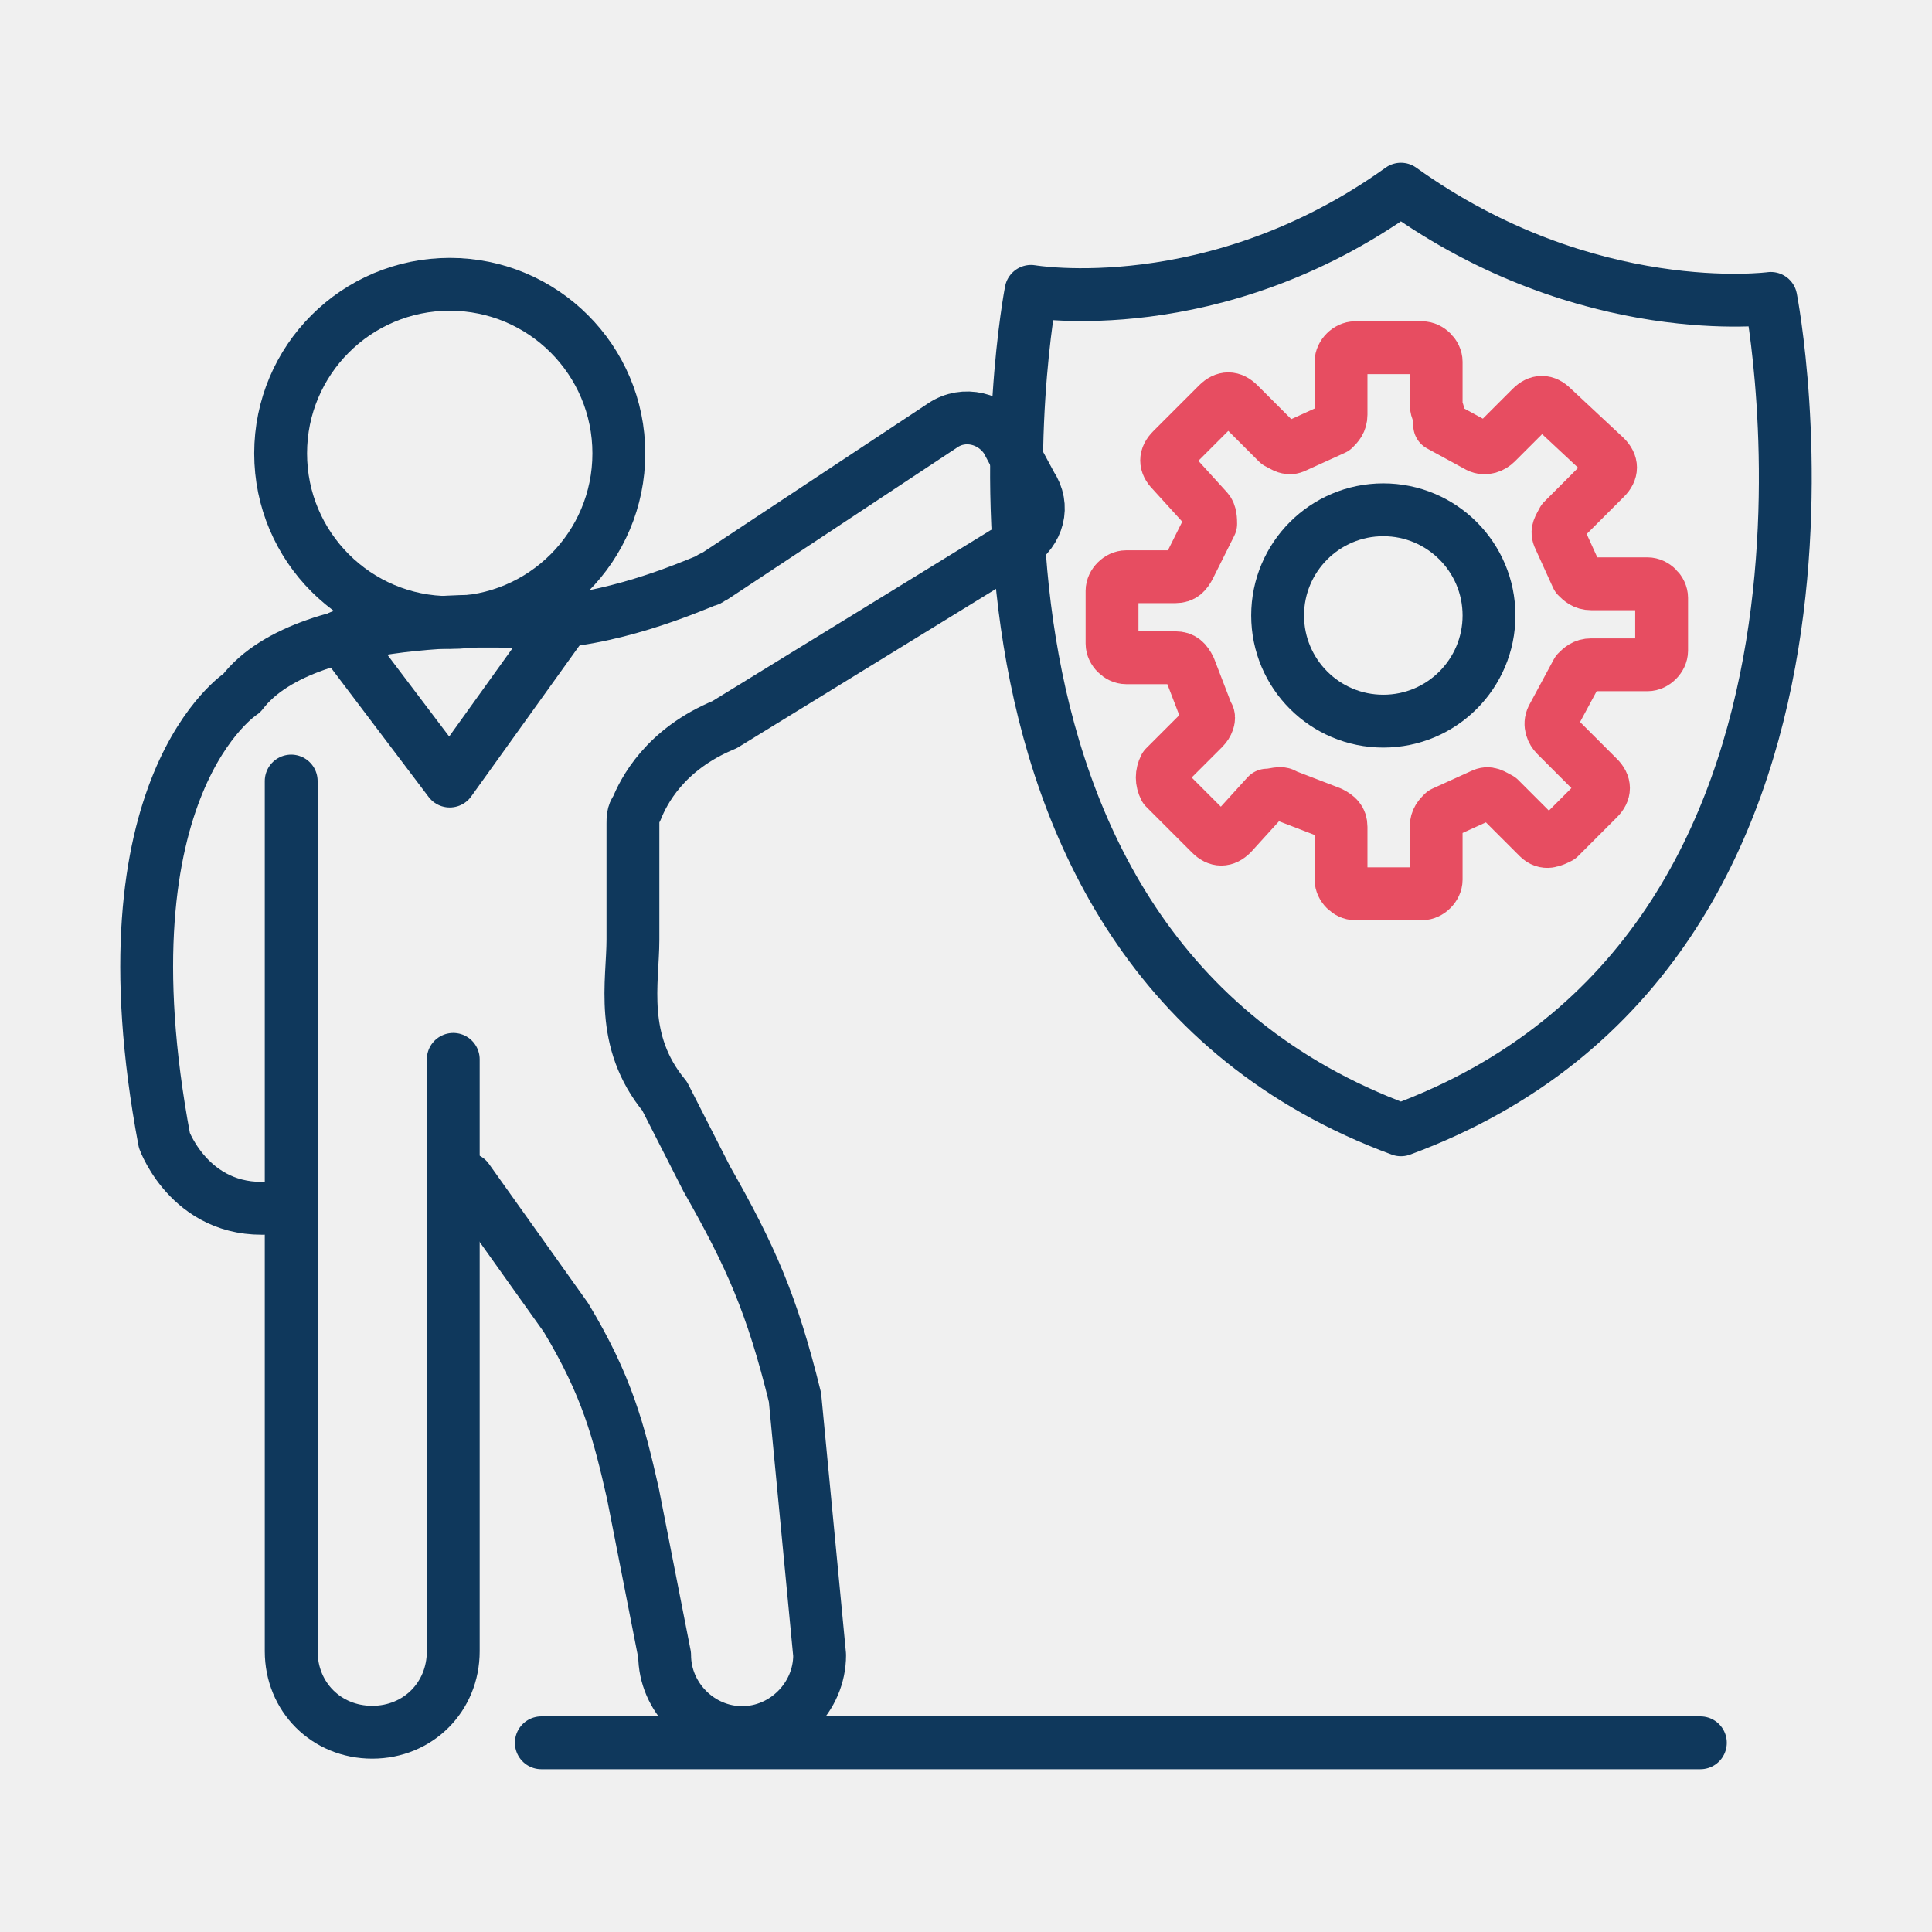
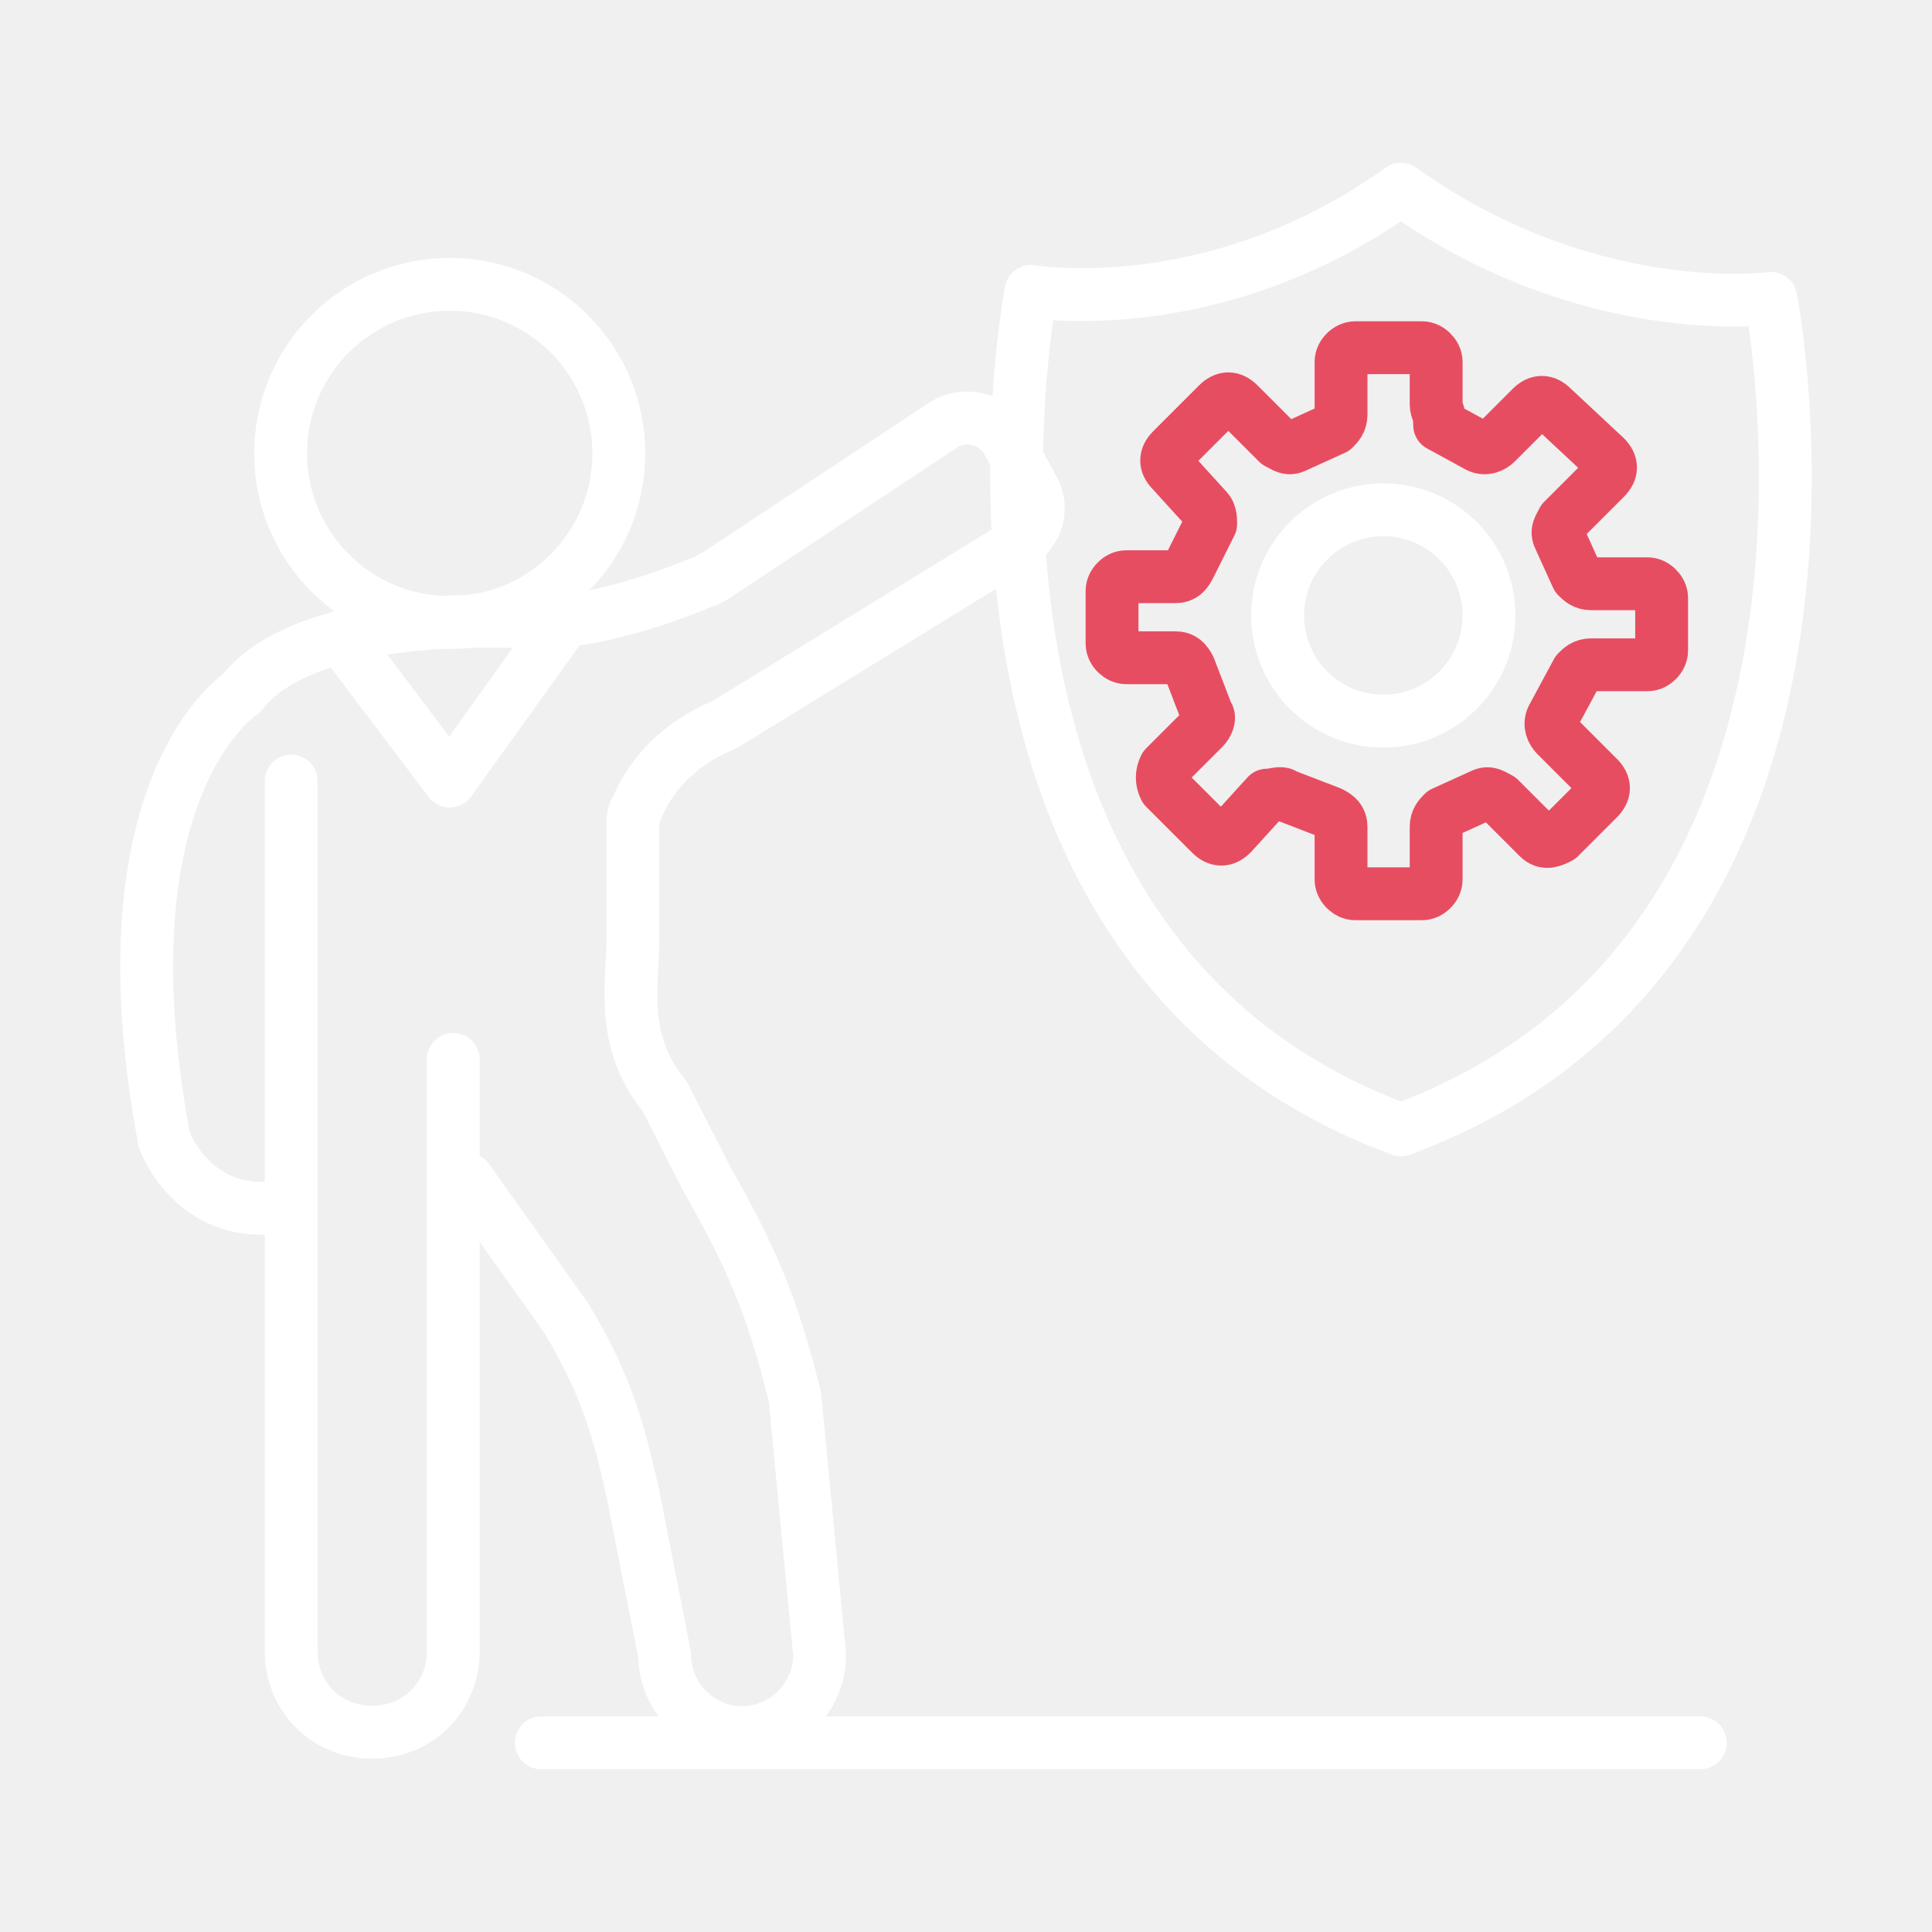
<svg xmlns="http://www.w3.org/2000/svg" id="exlDkJGVbFv1" viewBox="0 0 60 60" shape-rendering="geometricPrecision" text-rendering="geometricPrecision">
  <style>#exlDkJGVbFv4 {animation: exlDkJGVbFv4__m 3000ms linear infinite normal forwards}@keyframes exlDkJGVbFv4__m { 0% {d: path('M10.5,32L13.3,35.931C14.462,37.859,14.8,39.158,15.2,40.927L16.1,45.51C16.1,46.71,17.1,47.71,18.3,47.71L18.3,47.71C19.5,47.71,20.5,46.71,20.5,45.51L19.8,38.195C19.15,35.554,18.55,34.2,17.3,32L16.1,29.645C14.8,28.074,15.2,26.4,15.2,25.2L15.2,21.9C15.2,21.8,15.2,21.6,15.3,21.5C15.5,21,16.1,19.8,17.8,19.1L26.1,14C26.7,13.6,26.9,12.9,26.5,12.3L25.8,11C25.4,10.4,24.6,10.2,24,10.6L17.5,14.9C17.4,14.9,17.4,15,17.3,15C16.8,15.2,14.5,16.2,12.4,16.2C12.4,16.2,6,15.7,4.1,18.2C4.1,18.2,0,20.8,1.9,30.9C1.9,30.9,2.7,33.1,5.1,32.8')} 13.333% {d: path('M10.5,32L13.9,32C15.1,32,16.1,33,16.1,34.2L16.1,38.7C16.1,39.9,17.1,40.9,18.3,40.9L18.3,40.9C19.5,40.9,20.5,39.9,20.5,38.7L20.5,29.6C20.5,28.4,19.5,27.4,18.3,27.4L17.4,27.4C16.2,27.4,15.2,26.4,15.2,25.2L15.2,21.9C15.2,21.8,15.2,21.6,15.3,21.5C15.5,21,16.1,19.8,17.8,19.1L26.1,14C26.7,13.6,26.9,12.9,26.5,12.3L25.8,11C25.4,10.4,24.6,10.2,24,10.6L17.5,14.9C17.4,14.9,17.4,15,17.3,15C16.8,15.2,14.5,16.2,12.4,16.2C12.4,16.2,6,15.7,4.1,18.2C4.1,18.2,0,20.8,1.9,30.9C1.9,30.9,2.7,33.1,5.1,32.8')} 100% {d: path('M10.5,32L13.9,32C15.1,32,16.1,33,16.1,34.2L16.1,38.7C16.1,39.9,17.1,40.9,18.3,40.9L18.3,40.9C19.5,40.9,20.5,39.9,20.5,38.7L20.5,29.6C20.5,28.4,19.5,27.4,18.3,27.4L17.4,27.4C16.2,27.4,15.2,26.4,15.2,25.2L15.2,21.9C15.2,21.8,15.2,21.6,15.3,21.5C15.5,21,16.1,19.8,17.8,19.1L26.1,14C26.7,13.6,26.9,12.9,26.5,12.3L25.8,11C25.4,10.4,24.6,10.2,24,10.6L17.5,14.9C17.4,14.9,17.4,15,17.3,15C16.8,15.2,14.5,16.2,12.4,16.2C12.4,16.2,6,15.7,4.1,18.2C4.1,18.2,0,20.8,1.9,30.9C1.9,30.9,2.7,33.1,5.1,32.8')}} #exlDkJGVbFv10_ts {animation: exlDkJGVbFv10_ts__ts 3000ms linear infinite normal forwards}@keyframes exlDkJGVbFv10_ts__ts { 0% {transform: translate(18.4px,48px) scale(1,0);animation-timing-function: cubic-bezier(0.42,0,0.58,1)} 13.333% {transform: translate(18.4px,48px) scale(1,1)} 100% {transform: translate(18.4px,48px) scale(1,1)}} #exlDkJGVbFv13_ts {animation: exlDkJGVbFv13_ts__ts 3000ms linear infinite normal forwards}@keyframes exlDkJGVbFv13_ts__ts { 0% {transform: translate(28.9px,47.7px) scale(1,0)} 6.667% {transform: translate(28.9px,47.7px) scale(1,0);animation-timing-function: cubic-bezier(0.42,0,0.58,1)} 20% {transform: translate(28.9px,47.7px) scale(1,1)} 100% {transform: translate(28.9px,47.7px) scale(1,1)}} #exlDkJGVbFv17_ts {animation: exlDkJGVbFv17_ts__ts 3000ms linear infinite normal forwards}@keyframes exlDkJGVbFv17_ts__ts { 0% {transform: translate(39.6px,47.9px) scale(1,0)} 16.667% {transform: translate(39.6px,47.9px) scale(1,0);animation-timing-function: cubic-bezier(0.42,0,0.58,1)} 30% {transform: translate(39.6px,47.9px) scale(1,1)} 100% {transform: translate(39.6px,47.9px) scale(1,1)}} #exlDkJGVbFv22_tr {animation: exlDkJGVbFv22_tr__tr 3000ms linear infinite normal forwards}@keyframes exlDkJGVbFv22_tr__tr { 0% {transform: translate(36.6px,16.15px) rotate(0deg);animation-timing-function: cubic-bezier(0.29,0.36,0.255,0.83)} 50% {transform: translate(36.6px,16.15px) rotate(-90deg)} 100% {transform: translate(36.6px,16.15px) rotate(-90deg)}}</style>
  <g transform="matrix(1.09408 0 0 1.09408 3.0261 1.608624)">
-     <path d="M5.5,20.7v24.7c0,1.3,1,2.3,2.3,2.3v0c1.3,0,2.3-1,2.3-2.3v-16.8" fill="none" stroke="#0F385C" stroke-width="1.5" stroke-linecap="round" stroke-linejoin="round" stroke-miterlimit="10" />
-     <path id="exlDkJGVbFv4" d="M10.5,32l2.8,3.931C14.462,37.859,14.8,39.158,15.2,40.927l.9,4.583c0,1.2,1,2.2,2.2,2.2v0c1.2,0,2.2-1,2.2-2.2l-.7-7.316C19.15,35.554,18.55,34.2,17.3,32l-1.2-2.355C14.8,28.074,15.2,26.4,15.2,25.2v-3.3c0-.1,0-.3.1-.4.2-.5.8-1.7,2.5-2.4L26.1,14c.6-.4.8-1.1.4-1.7L25.8,11c-.4-.6-1.2-.8-1.8-.4l-6.5,4.3c-.1,0-.1.1-.2.1-.5.2-2.8,1.2-4.9,1.2c0,0-6.4-.5-8.3,2c0,0-4.1,2.6-2.2,12.7c0,0,.8,2.2,3.2,1.9" fill="none" stroke="#0F385C" stroke-width="1.5" stroke-linecap="round" stroke-linejoin="round" stroke-miterlimit="10" />
-     <polyline points="6.9,16.6 10,20.7 13.3,16.1" fill="none" stroke="#0F385C" stroke-width="1.5" stroke-linecap="round" stroke-linejoin="round" stroke-miterlimit="10" />
-     <circle r="4.8" transform="translate(10 11.4)" fill="none" stroke="#0F385C" stroke-width="1.5" stroke-linecap="round" stroke-linejoin="round" stroke-miterlimit="10" />
+     <path d="M5.5,20.7v24.7c0,1.3,1,2.3,2.3,2.3v0c1.3,0,2.3-1,2.3-2.3v-16.8" fill="none" stroke="white" stroke-width="1.5" stroke-linecap="round" stroke-linejoin="round" stroke-miterlimit="10" />
+     <path id="exlDkJGVbFv4" d="M10.5,32l2.8,3.931C14.462,37.859,14.8,39.158,15.2,40.927l.9,4.583c0,1.2,1,2.2,2.2,2.2v0c1.2,0,2.2-1,2.2-2.2l-.7-7.316C19.15,35.554,18.55,34.2,17.3,32l-1.2-2.355C14.8,28.074,15.2,26.4,15.2,25.2v-3.3c0-.1,0-.3.1-.4.2-.5.8-1.7,2.5-2.4L26.1,14c.6-.4.8-1.1.4-1.7L25.8,11c-.4-.6-1.2-.8-1.8-.4l-6.5,4.3c-.1,0-.1.1-.2.1-.5.2-2.8,1.2-4.9,1.2c0,0-6.4-.5-8.3,2c0,0-4.1,2.6-2.2,12.7c0,0,.8,2.2,3.2,1.9" fill="none" stroke="white" stroke-width="1.5" stroke-linecap="round" stroke-linejoin="round" stroke-miterlimit="10" />
+     <polyline points="6.9,16.6 10,20.7 13.3,16.1" fill="none" stroke="white" stroke-width="1.5" stroke-linecap="round" stroke-linejoin="round" stroke-miterlimit="10" />
+     <circle r="4.8" transform="translate(10 11.4)" fill="none" stroke="white" stroke-width="1.5" stroke-linecap="round" stroke-linejoin="round" stroke-miterlimit="10" />
    <g>
-       <path d="M47.5,7c0,0,3.6,18.4-10.5,23.6C22.9,25.4,26.5,6.8,26.5,6.8s5.2.9,10.5-2.9C42.3,7.7,47.5,7,47.5,7Z" fill="none" stroke="#0F385C" stroke-width="1.5" stroke-linecap="round" stroke-linejoin="round" stroke-miterlimit="10" />
+       <path d="M47.5,7c0,0,3.6,18.4-10.5,23.6C22.9,25.4,26.5,6.8,26.5,6.8s5.2.9,10.5-2.9C42.3,7.7,47.5,7,47.5,7Z" fill="none" stroke="white" stroke-width="1.5" stroke-linecap="round" stroke-linejoin="round" stroke-miterlimit="10" />
    </g>
-     <line x1="12.6" y1="48" x2="45.5" y2="48" fill="none" stroke="#0F385C" stroke-width="1.5" stroke-linecap="round" stroke-linejoin="round" stroke-miterlimit="10" />
+     <line x1="12.6" y1="48" x2="45.5" y2="48" fill="none" stroke="white" stroke-width="1.5" stroke-linecap="round" stroke-linejoin="round" stroke-miterlimit="10" />
    <g id="exlDkJGVbFv10_ts" transform="translate(18.4,48) scale(1,0)">
      <g transform="translate(-18.4,-48)">
-         <polyline points="14.5,47.7 14.5,41.4 22.3,41.4 22.3,48" fill="none" stroke="#0F385C" stroke-width="1.5" stroke-linecap="round" stroke-linejoin="round" stroke-miterlimit="10" />
-         <rect width="1.5" height="1.5" rx="0" ry="0" transform="translate(18.3 44)" fill="#0F385C" />
+         <polyline points="14.5,47.7 14.5,41.4 22.3,41.4 22.3,48" fill="none" stroke="white" stroke-width="1.5" stroke-linecap="round" stroke-linejoin="round" stroke-miterlimit="10" />
+         <rect width="1.5" height="1.5" rx="0" ry="0" transform="translate(18.3 44)" fill="white" />
      </g>
    </g>
    <g id="exlDkJGVbFv13_ts" transform="translate(28.9,47.7) scale(1,0)">
      <g transform="translate(-28.9,-47.7)">
-         <polyline points="25,47.8 25,38.1 32.8,38.1 32.8,47.9" transform="translate(.094956 0)" fill="none" stroke="#0F385C" stroke-width="1.5" stroke-linecap="round" stroke-linejoin="round" stroke-miterlimit="10" />
+         <polyline points="25,47.8 25,38.1 32.8,38.1 32.8,47.9" transform="translate(.094956 0)" fill="none" stroke="white" stroke-width="1.5" stroke-linecap="round" stroke-linejoin="round" stroke-miterlimit="10" />
        <rect width="1.5" height="1.5" rx="0" ry="0" transform="translate(28.9 42.5)" fill="#e74d61" />
        <rect width="1.5" height="1.5" rx="0" ry="0" transform="translate(28.9 39.5)" fill="#e74d61" />
      </g>
    </g>
    <g id="exlDkJGVbFv17_ts" transform="translate(39.6,47.9) scale(1,0)">
      <g transform="translate(-39.6,-47.9)">
-         <polyline points="35.9,48 35.9,32.7 43.3,32.7 43.3,48" fill="none" stroke="#0F385C" stroke-width="1.5" stroke-linecap="round" stroke-linejoin="round" stroke-miterlimit="10" />
-         <rect width="1.5" height="1.5" rx="0" ry="0" transform="translate(39.5 35)" fill="#0F385C" />
-         <rect width="1.5" height="1.5" rx="0" ry="0" transform="translate(39.5 38)" fill="#0F385C" />
-         <rect width="1.5" height="1.5" rx="0" ry="0" transform="translate(39.5 41.1)" fill="#0F385C" />
+         <polyline points="35.9,48 35.9,32.7 43.3,32.7 43.3,48" fill="none" stroke="white" stroke-width="1.5" stroke-linecap="round" stroke-linejoin="round" stroke-miterlimit="10" />
+         <rect width="1.5" height="1.5" rx="0" ry="0" transform="translate(39.5 35)" fill="white" />
+         <rect width="1.5" height="1.5" rx="0" ry="0" transform="translate(39.5 38)" fill="white" />
+         <rect width="1.5" height="1.5" rx="0" ry="0" transform="translate(39.5 41.1)" fill="white" />
      </g>
    </g>
    <g id="exlDkJGVbFv22_tr" transform="translate(36.6,16.15) rotate(0)">
      <path d="M33.7,21.1l1.3.5c.2.1.3.2.3.4v1.5c0,.2.2.4.4.4h1.9c.2,0,.4-.2.4-.4v-1.5c0-.2.1-.3.2-.4l1.1-.5c.2-.1.3,0,.5.1l1.1,1.1c.2.2.4.1.6,0l1.1-1.1c.2-.2.2-.4,0-.6l-1.2-1.2c-.1-.1-.2-.3-.1-.5l.7-1.3c.1-.1.2-.2.4-.2h1.6c.2,0,.4-.2.4-.4v-1.5c0-.2-.2-.4-.4-.4h-1.6c-.2,0-.3-.1-.4-.2l-.5-1.1c-.1-.2,0-.3.1-.5l1.2-1.2c.2-.2.2-.4,0-.6l-1.5-1.4c-.2-.2-.4-.2-.6,0l-1,1c-.1.1-.3.2-.5.1l-1.1-.6c0-.4-.1-.4-.1-.6v-1.2c0-.2-.2-.4-.4-.4h-1.9c-.2,0-.4.2-.4.4v1.5c0,.2-.1.3-.2.4l-1.1.5c-.2.1-.3,0-.5-.1L32.4,10c-.2-.2-.4-.2-.6,0l-1.3,1.3c-.2.2-.2.4,0,.6l1,1.1c.1.1.1.3.1.4L31,14.6c-.1.2-.2.3-.4.3h-1.4c-.2,0-.4.2-.4.4v1.5c0,.2.2.4.4.4h1.4c.2,0,.3.1.4.3l.5,1.3c.1.1,0,.3-.1.4l-1.1,1.1c-.1.2-.1.4,0,.6l1.3,1.3c.2.2.4.2.6,0l1-1.1c.2,0,.4-.1.5,0Z" transform="translate(-36.6,-16.15)" fill="none" stroke="#e74d61" stroke-width="1.5" stroke-linecap="round" stroke-linejoin="round" stroke-miterlimit="10" />
    </g>
-     <circle r="3" transform="translate(36.5 16)" fill="none" stroke="#0F385C" stroke-width="1.5" stroke-linecap="round" stroke-linejoin="round" stroke-miterlimit="10" />
+     <circle r="3" transform="translate(36.5 16)" fill="none" stroke="white" stroke-width="1.5" stroke-linecap="round" stroke-linejoin="round" stroke-miterlimit="10" />
  </g>
</svg>
